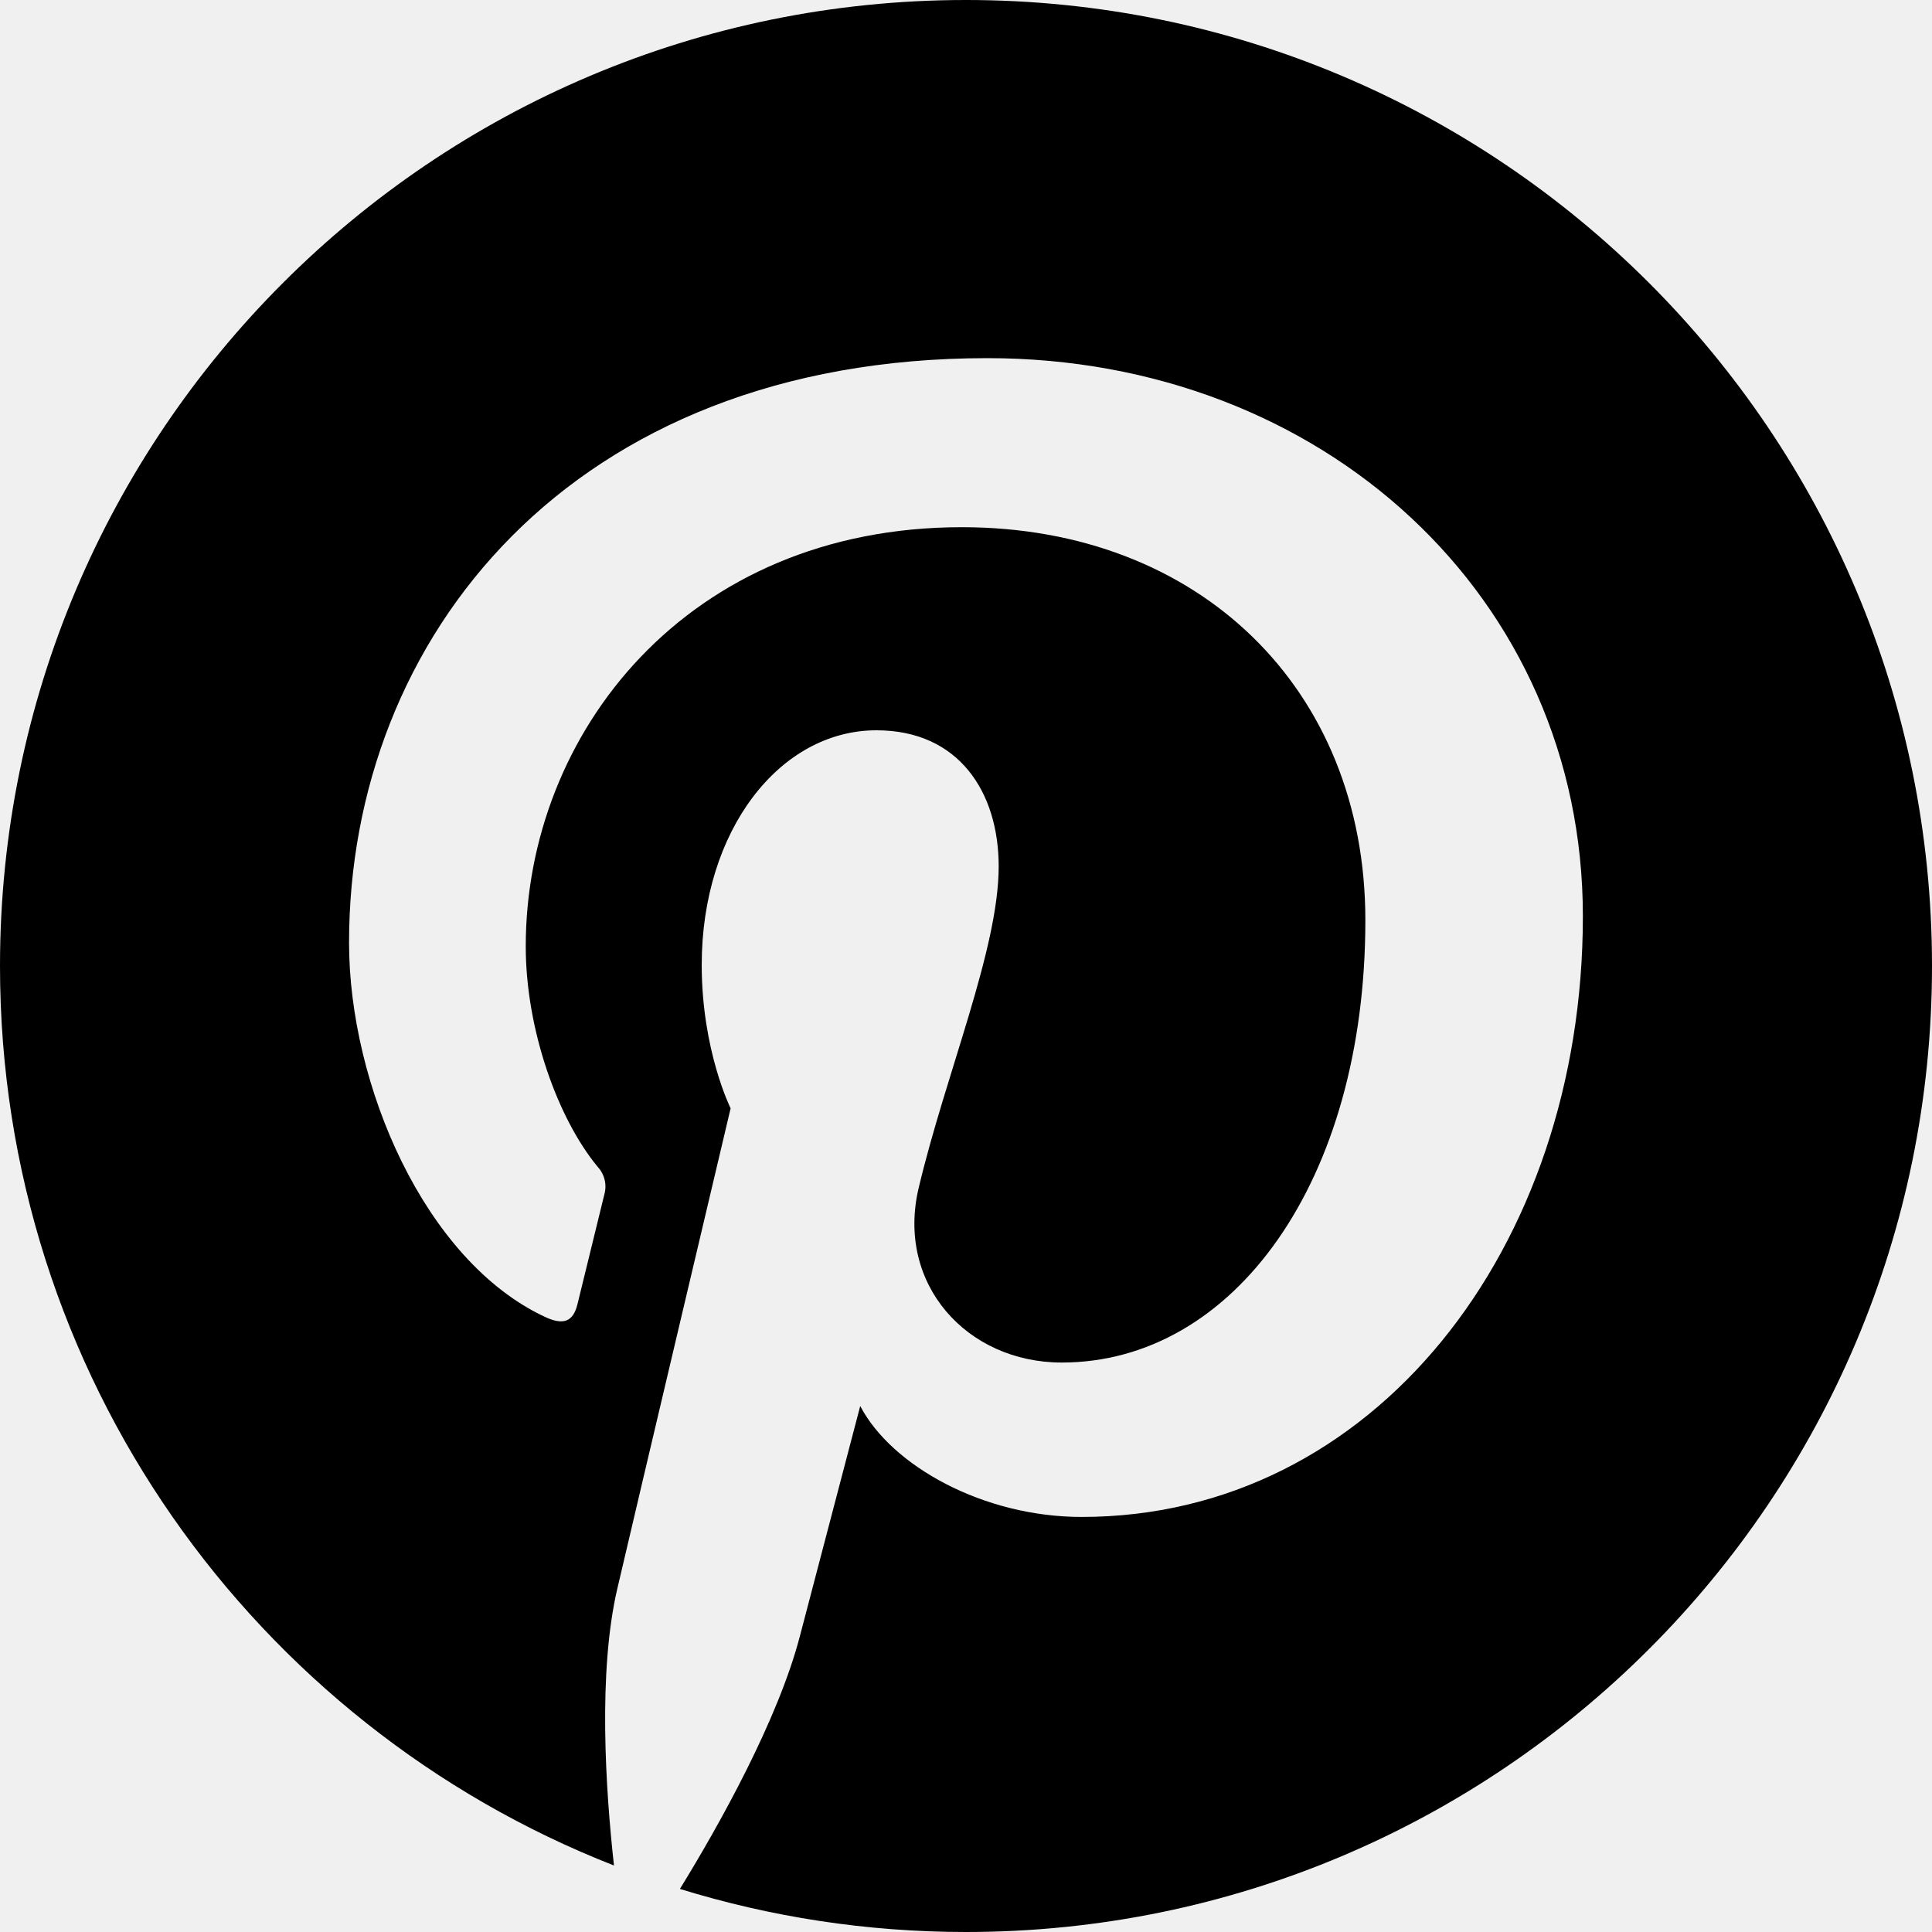
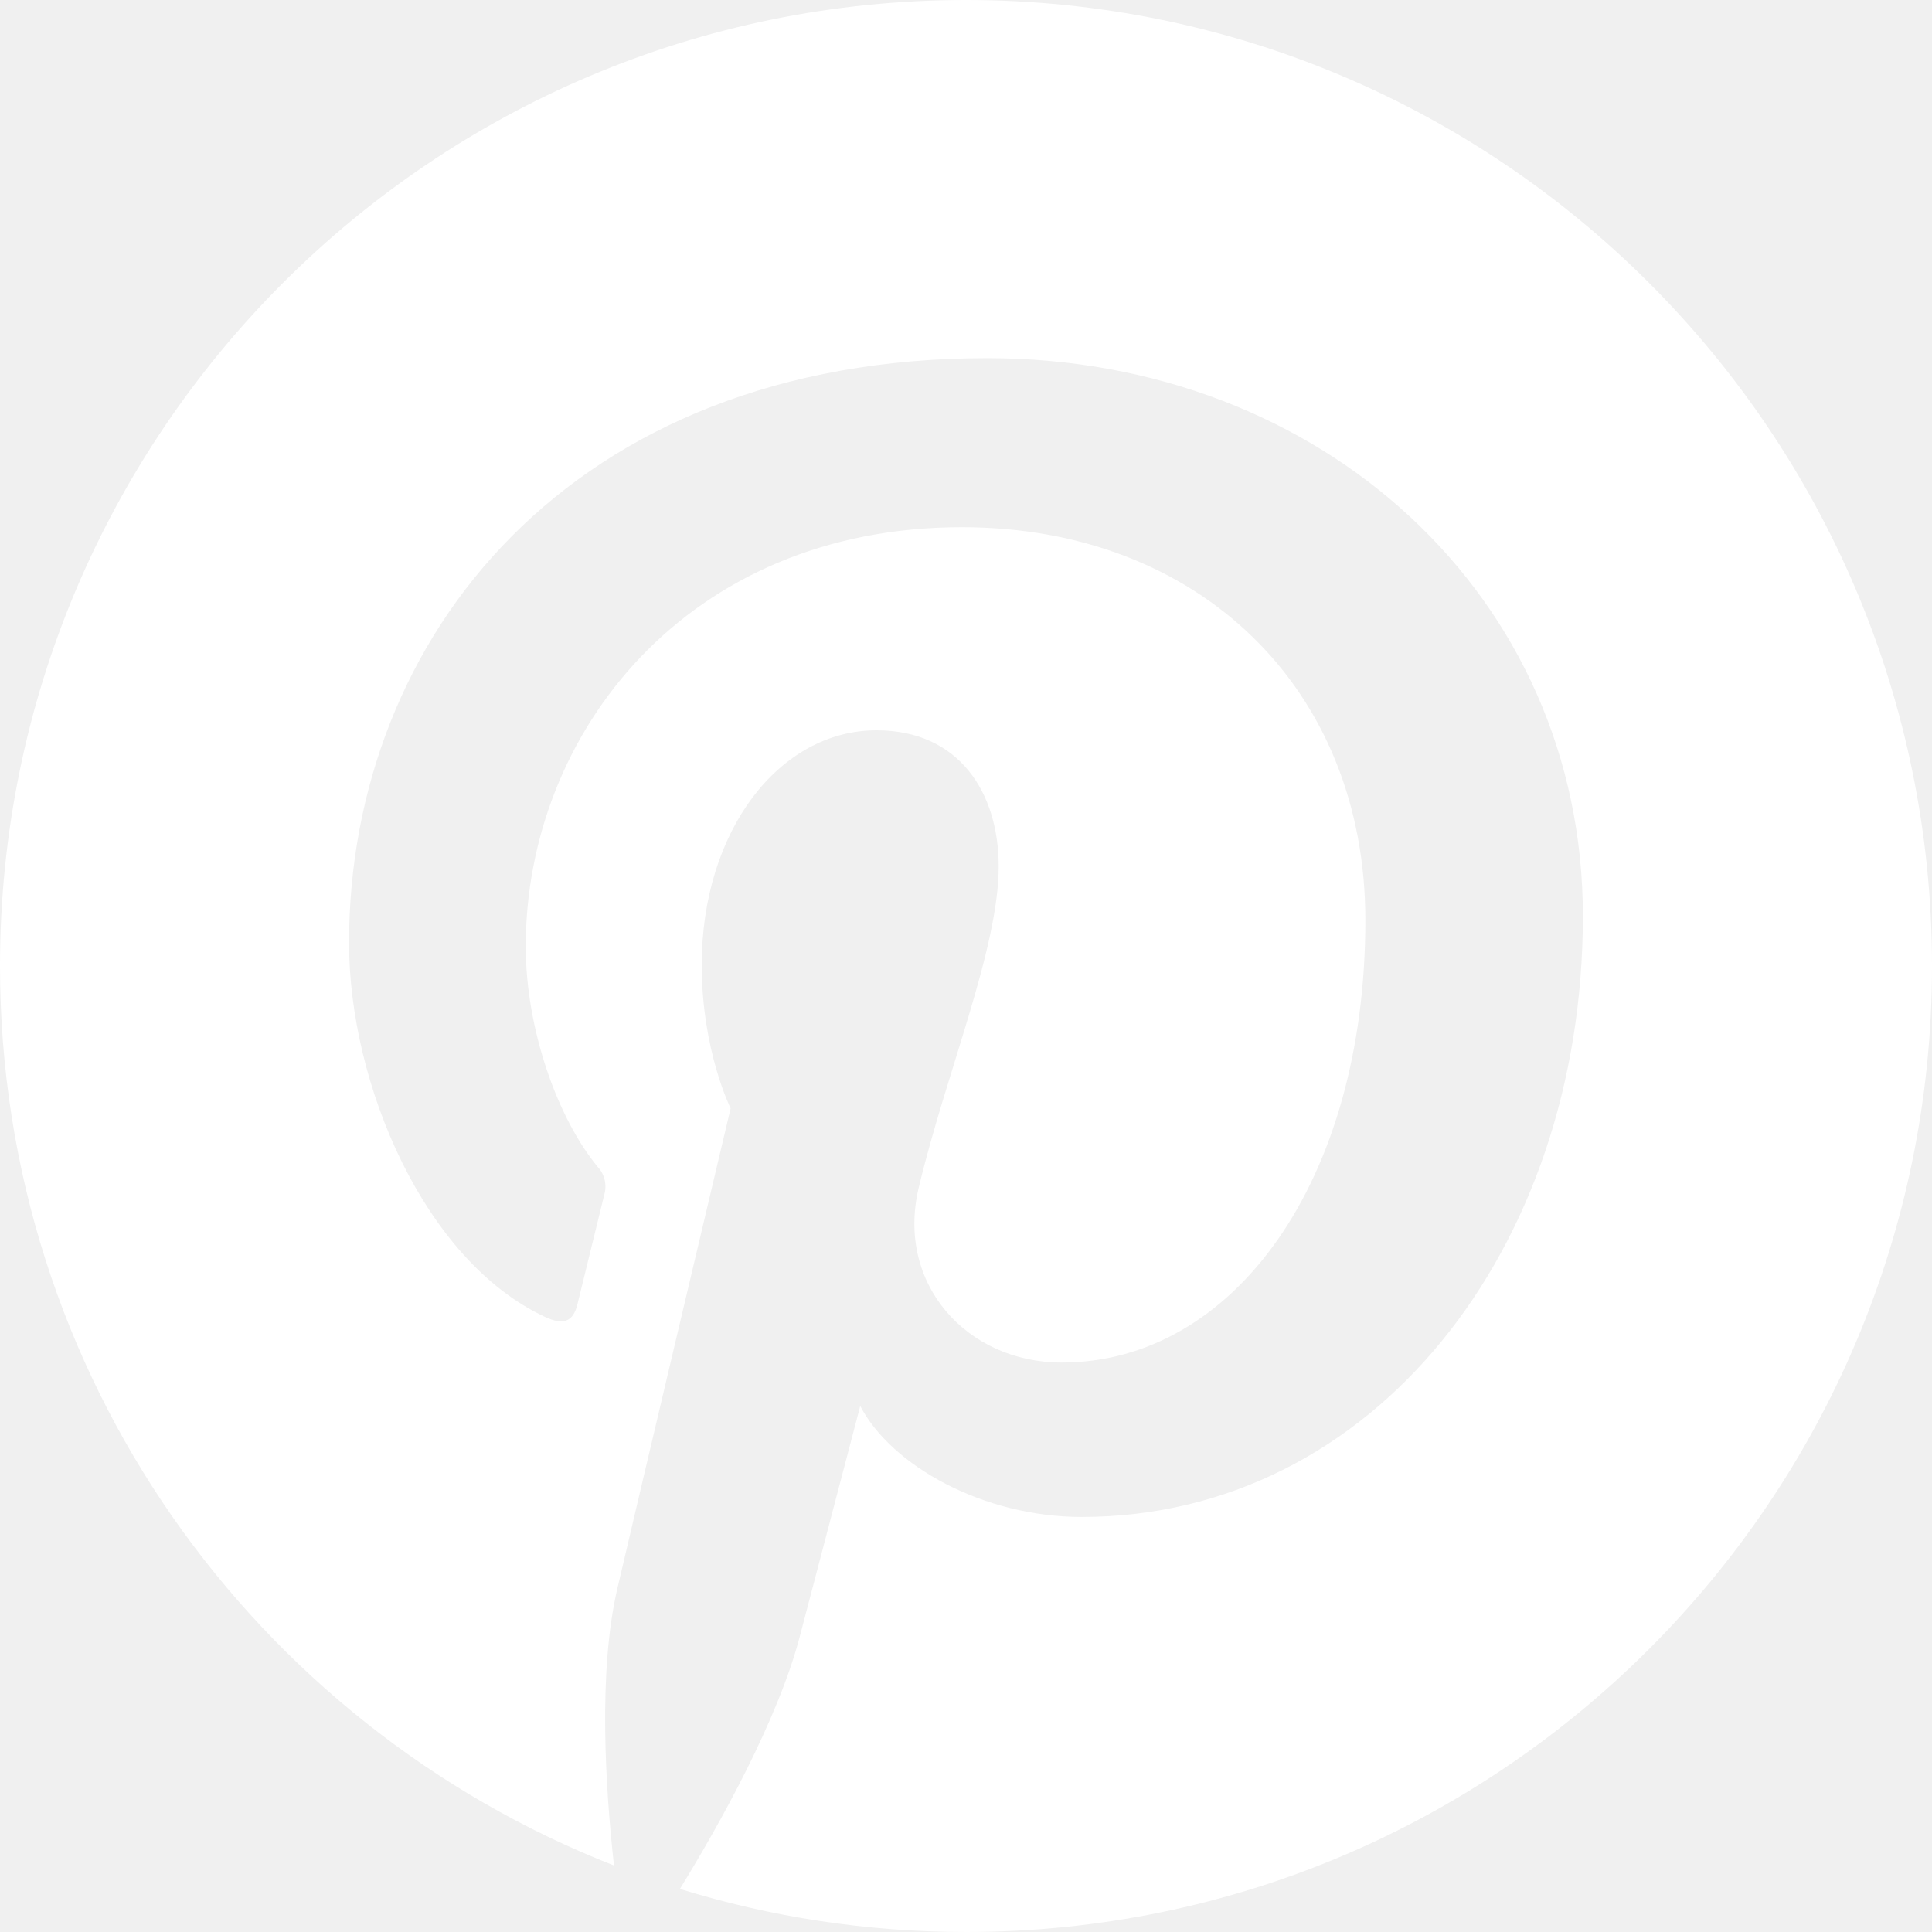
<svg xmlns="http://www.w3.org/2000/svg" width="24" height="24">
-   <path d="M12 0C5.373 0 0 5.372 0 12c0 5.084 3.163 9.426 7.627 11.174-.105-.949-.2-2.405.042-3.441.218-.937 1.407-5.965 1.407-5.965s-.359-.719-.359-1.782c0-1.668.967-2.914 2.171-2.914 1.023 0 1.518.769 1.518 1.69 0 1.029-.655 2.568-.994 3.995-.283 1.194.599 2.169 1.777 2.169 2.133 0 3.772-2.249 3.772-5.495 0-2.873-2.064-4.882-5.012-4.882-3.414 0-5.418 2.561-5.418 5.207 0 1.031.397 2.138.893 2.738a.36.36 0 01.083.345l-.333 1.36c-.053.22-.174.267-.402.161-1.499-.698-2.436-2.889-2.436-4.649 0-3.785 2.75-7.262 7.929-7.262 4.163 0 7.398 2.967 7.398 6.931 0 4.136-2.607 7.464-6.227 7.464-1.216 0-2.359-.631-2.75-1.378l-.748 2.853c-.271 1.043-1.002 2.35-1.492 3.146C9.57 23.812 10.763 24 12 24c6.627 0 12-5.373 12-12 0-6.628-5.373-12-12-12z" />
+   <path fill="#FFF" d="M12 0C5.373 0 0 5.372 0 12c0 5.084 3.163 9.426 7.627 11.174-.105-.949-.2-2.405.042-3.441.218-.937 1.407-5.965 1.407-5.965s-.359-.719-.359-1.782c0-1.668.967-2.914 2.171-2.914 1.023 0 1.518.769 1.518 1.69 0 1.029-.655 2.568-.994 3.995-.283 1.194.599 2.169 1.777 2.169 2.133 0 3.772-2.249 3.772-5.495 0-2.873-2.064-4.882-5.012-4.882-3.414 0-5.418 2.561-5.418 5.207 0 1.031.397 2.138.893 2.738a.36.36 0 01.083.345l-.333 1.36c-.053.22-.174.267-.402.161-1.499-.698-2.436-2.889-2.436-4.649 0-3.785 2.75-7.262 7.929-7.262 4.163 0 7.398 2.967 7.398 6.931 0 4.136-2.607 7.464-6.227 7.464-1.216 0-2.359-.631-2.75-1.378l-.748 2.853c-.271 1.043-1.002 2.35-1.492 3.146C9.57 23.812 10.763 24 12 24c6.627 0 12-5.373 12-12 0-6.628-5.373-12-12-12z" />
</svg>
